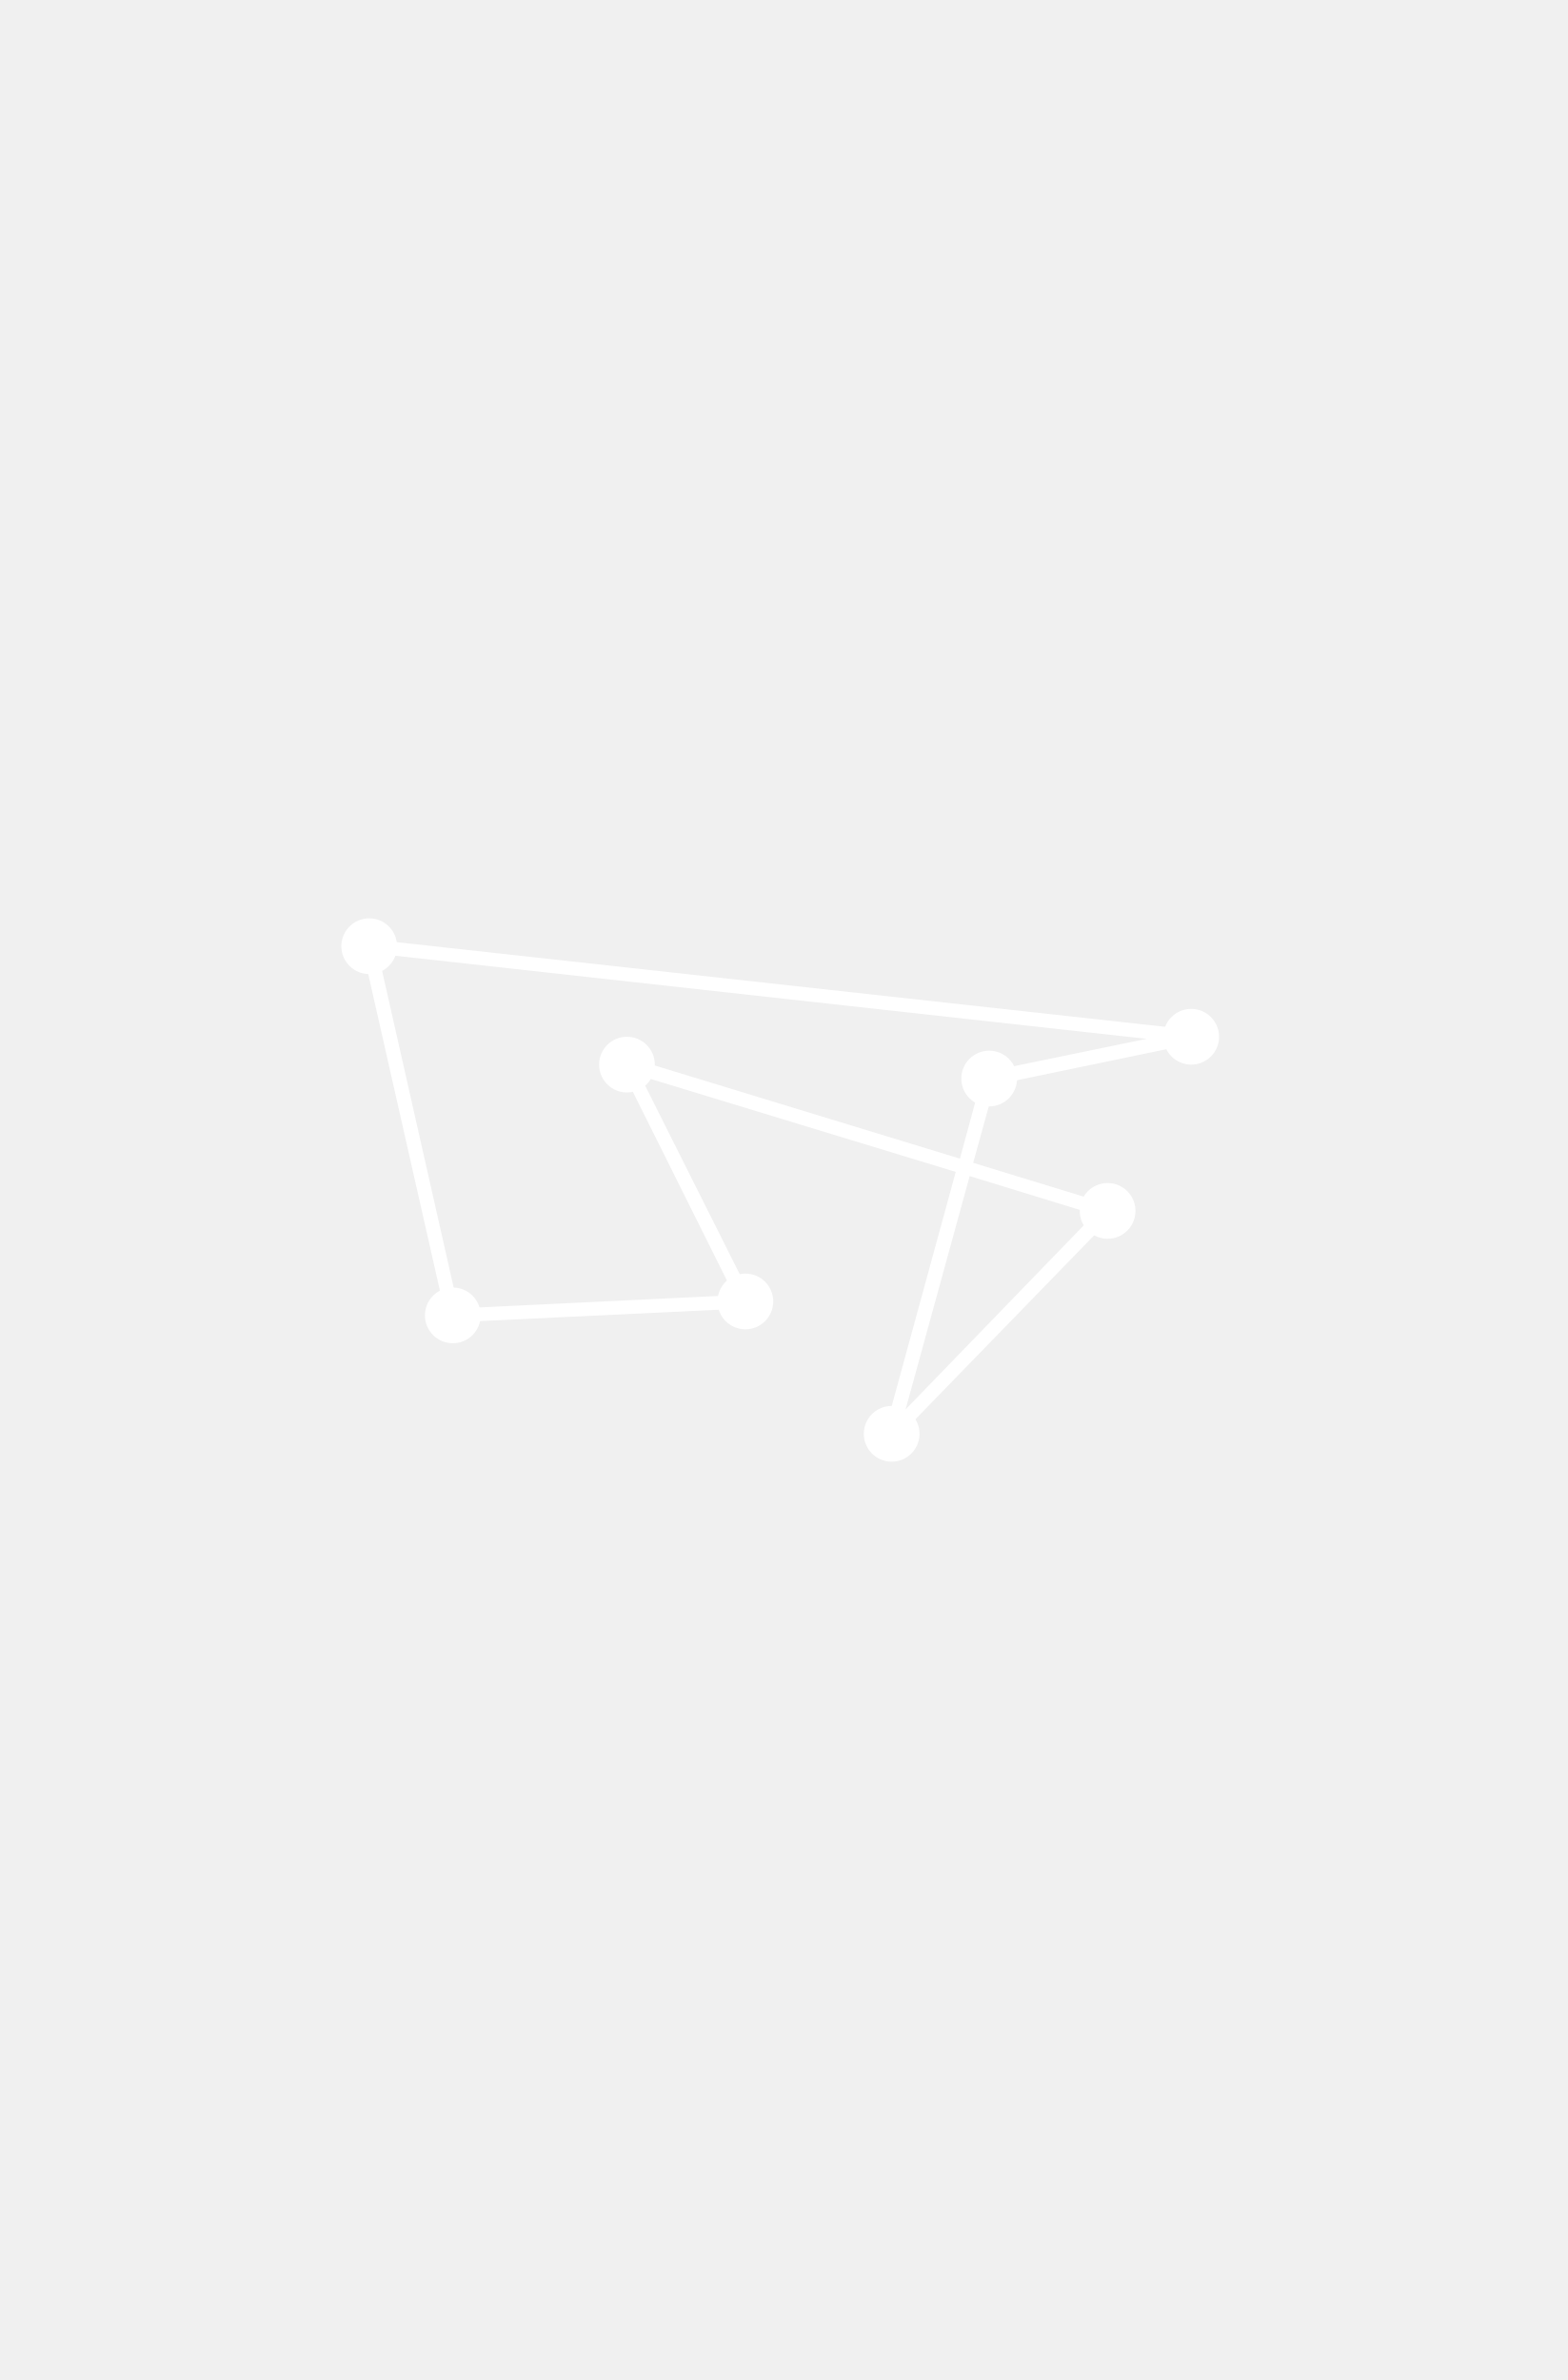
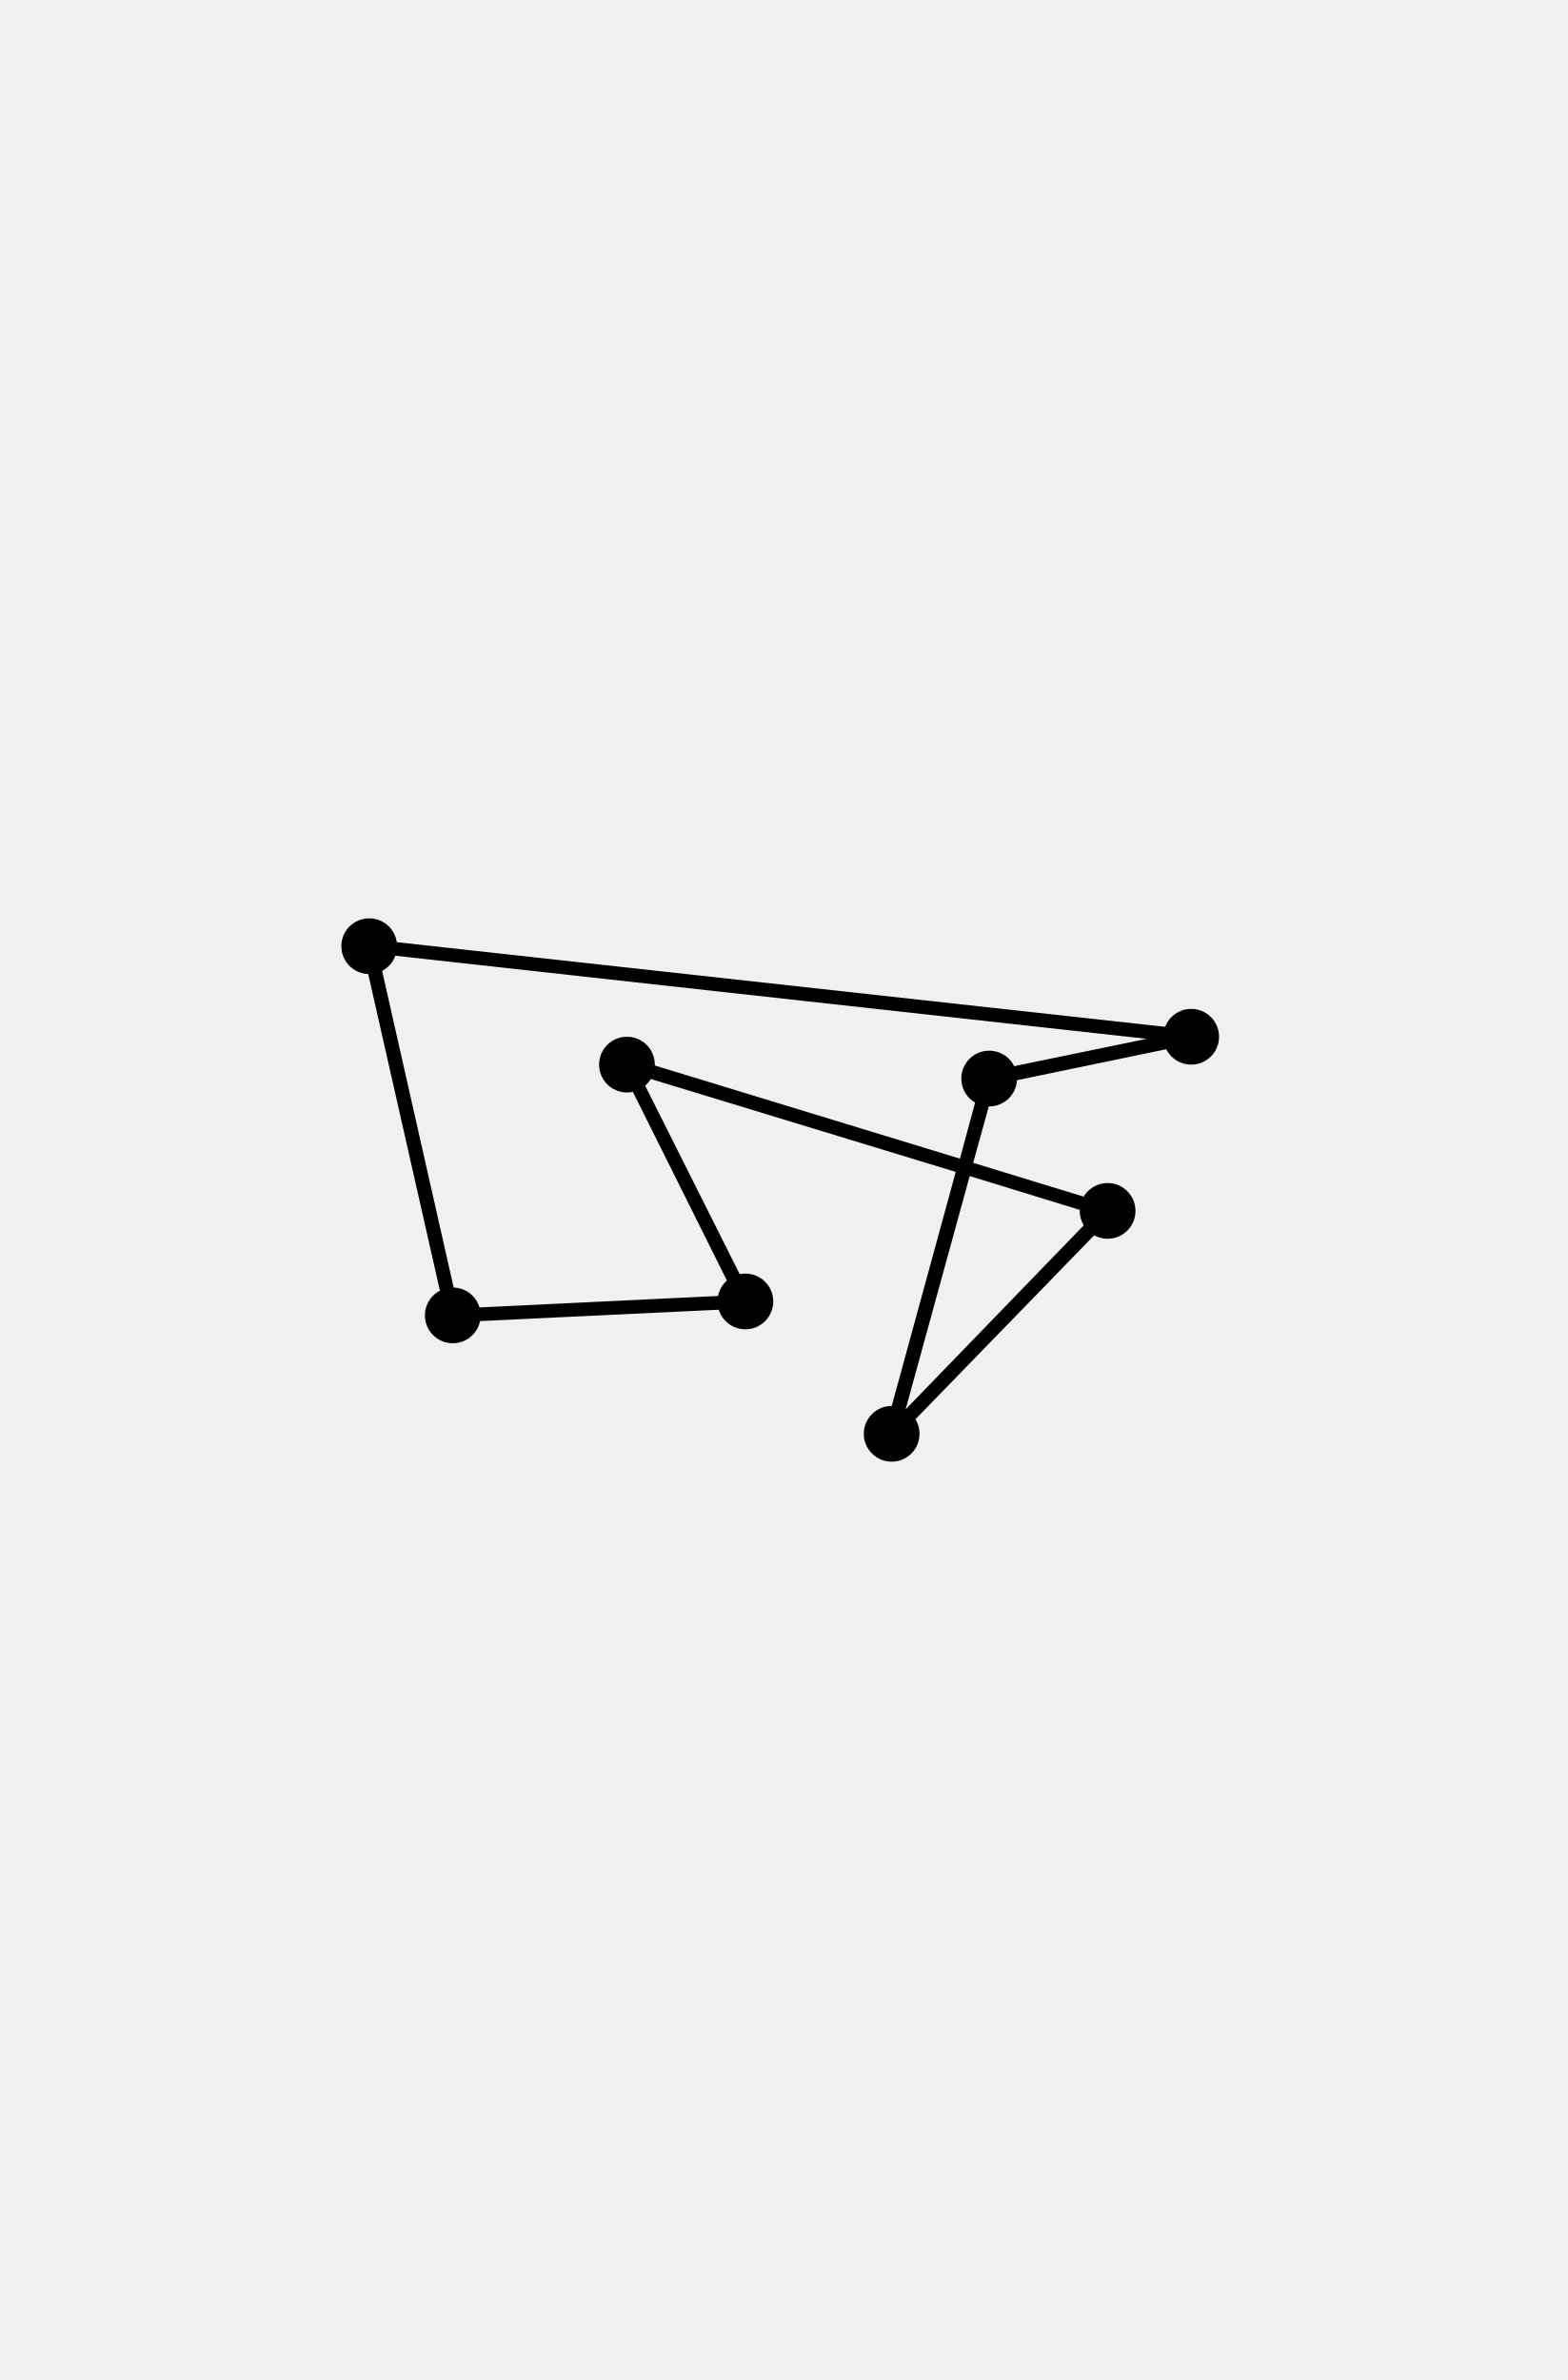
<svg xmlns="http://www.w3.org/2000/svg" version="1.1" id="Layer_1" x="0px" y="0px" width="1944px" height="2952px" viewBox="0 0 1944 2952" enable-background="new 0 0 1944 2952" xml:space="preserve">
  <g id="background" display="none">
-     <rect x="0" y="931.68" display="inline" fill="#B0BEC5" width="1944" height="1088.64" />
+     <rect y="931.68" display="inline" fill="#B0BEC5" width="1944" height="1088.64" />
  </g>
  <g id="label">
</g>
  <g id="art">
    <g id="ic_x5F_add_x0D_">
	</g>
-     <circle fill="#FFFFFF" cx="1373.76" cy="1501.92" r="34.56" />
-     <circle fill="#FFFFFF" cx="1105.92" cy="1778.4" r="34.56" />
-     <circle fill="#FFFFFF" cx="924.48" cy="1614.24" r="34.56" />
-     <circle fill="#FFFFFF" cx="1226.88" cy="1337.76" r="34.56" />
-     <circle fill="#FFFFFF" cx="777.6" cy="1320.48" r="34.56" />
-     <circle fill="#FFFFFF" cx="457.92" cy="1173.6" r="34.56" />
-     <circle fill="#FFFFFF" cx="1477.44" cy="1285.92" r="34.56" />
-     <circle fill="#FFFFFF" cx="561.6" cy="1631.52" r="34.56" />
-     <path fill="#FFFFFF" d="M1111.968,1784.448l-14.688-8.64l88.128-322.272l-391.392-119.232l138.24,275.616l-7.776,12.96   l-362.88,17.28l-8.64-6.912l-103.68-457.92l9.504-10.368l1019.52,112.32l0.864,17.28l-245.376,50.976l-26.784,96.768l169.344,51.84   l3.456,14.688L1111.968,1784.448z M1202.688,1458.72l-79.488,289.44l234.144-241.92L1202.688,1458.72z M469.152,1183.104   l99.36,439.776l342.144-16.416l-140.832-282.528l10.368-12.096l410.4,125.28l27.648-101.952l6.912-6.048l196.992-40.608   L469.152,1183.104z" />
+     <circle cx="1373.76" cy="1501.92" r="34.56" />
+     <circle cx="1105.92" cy="1778.4" r="34.56" />
+     <circle cx="924.48" cy="1614.24" r="34.56" />
+     <circle cx="1226.88" cy="1337.76" r="34.56" />
+     <circle cx="777.6" cy="1320.48" r="34.56" />
+     <circle cx="457.92" cy="1173.6" r="34.56" />
+     <circle cx="1477.44" cy="1285.92" r="34.56" />
+     <circle cx="561.6" cy="1631.52" r="34.56" />
+     <path d="M1111.968,1784.448l-14.688-8.64l88.128-322.272l-391.392-119.232l138.24,275.616l-7.776,12.96l-362.88,17.28l-8.64-6.912   l-103.68-457.92l9.504-10.368l1019.52,112.32l0.864,17.28l-245.376,50.976l-26.784,96.768l169.344,51.84l3.456,14.688   L1111.968,1784.448z M1202.688,1458.72l-79.488,289.44l234.144-241.92L1202.688,1458.72z M469.152,1183.104l99.36,439.776   l342.144-16.416l-140.832-282.528l10.368-12.096l410.4,125.28l27.648-101.952l6.912-6.048l196.992-40.608L469.152,1183.104z" />
  </g>
  <g id="Guides">
</g>
</svg>
